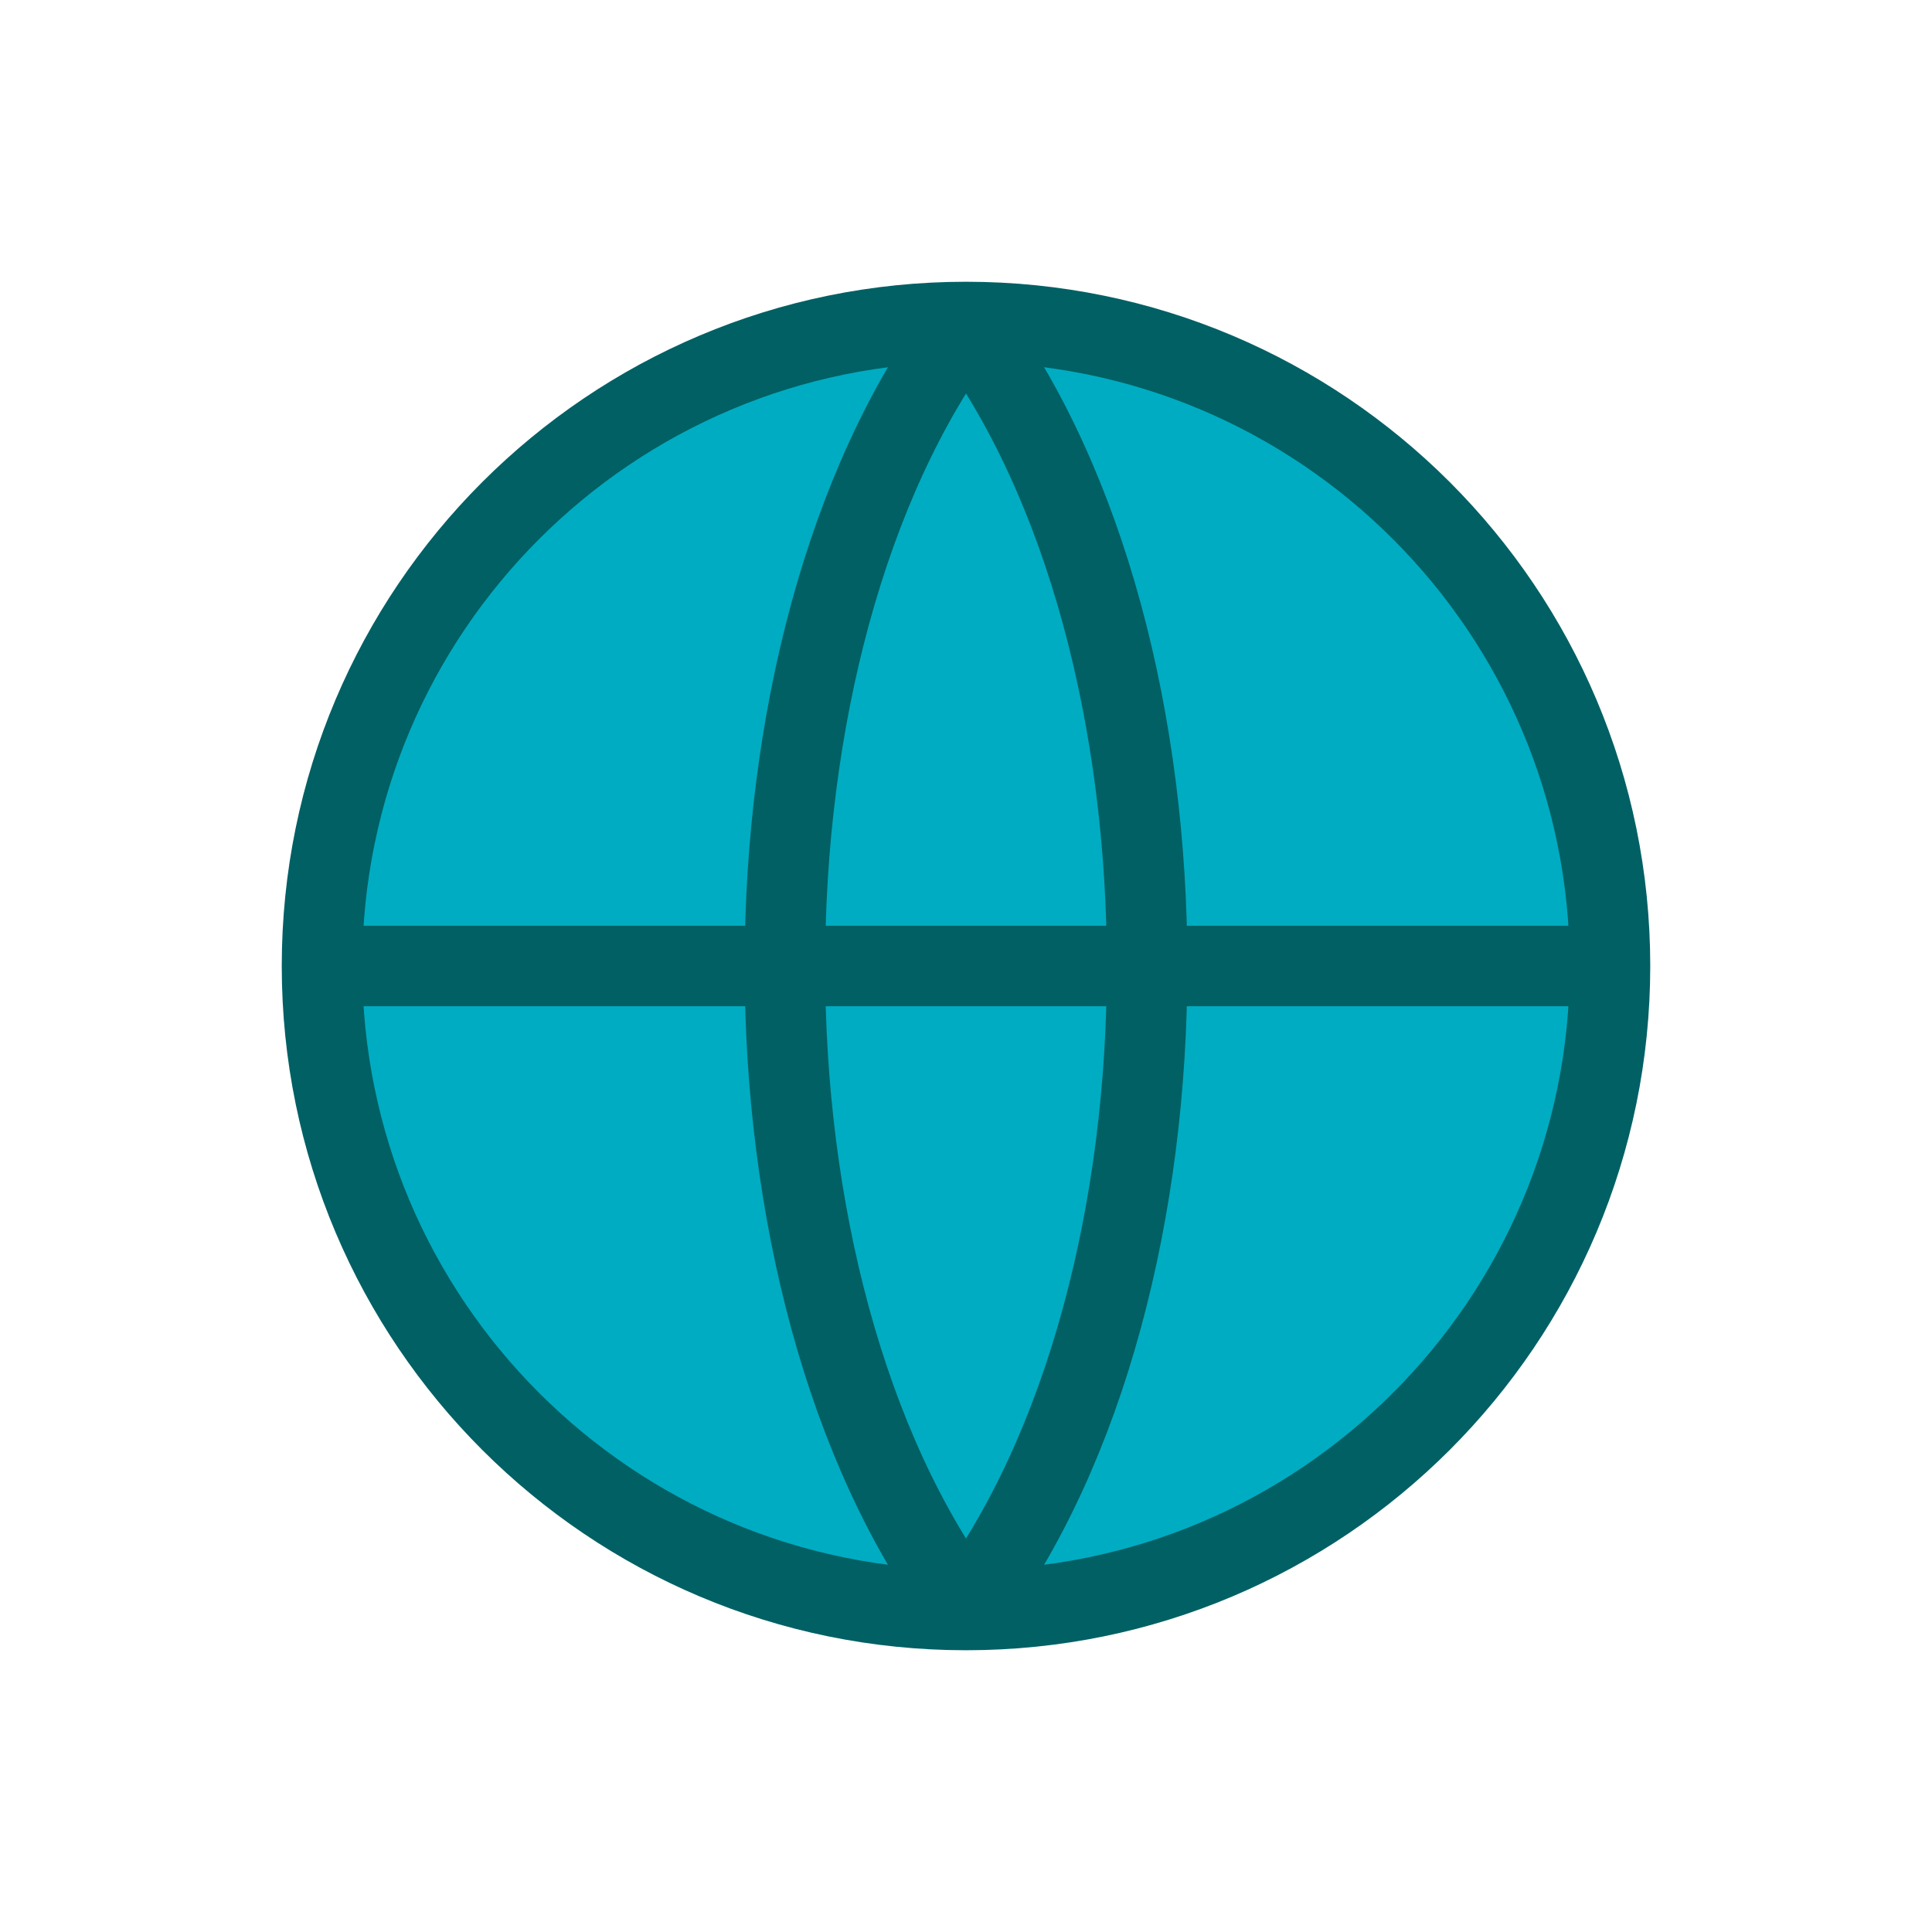
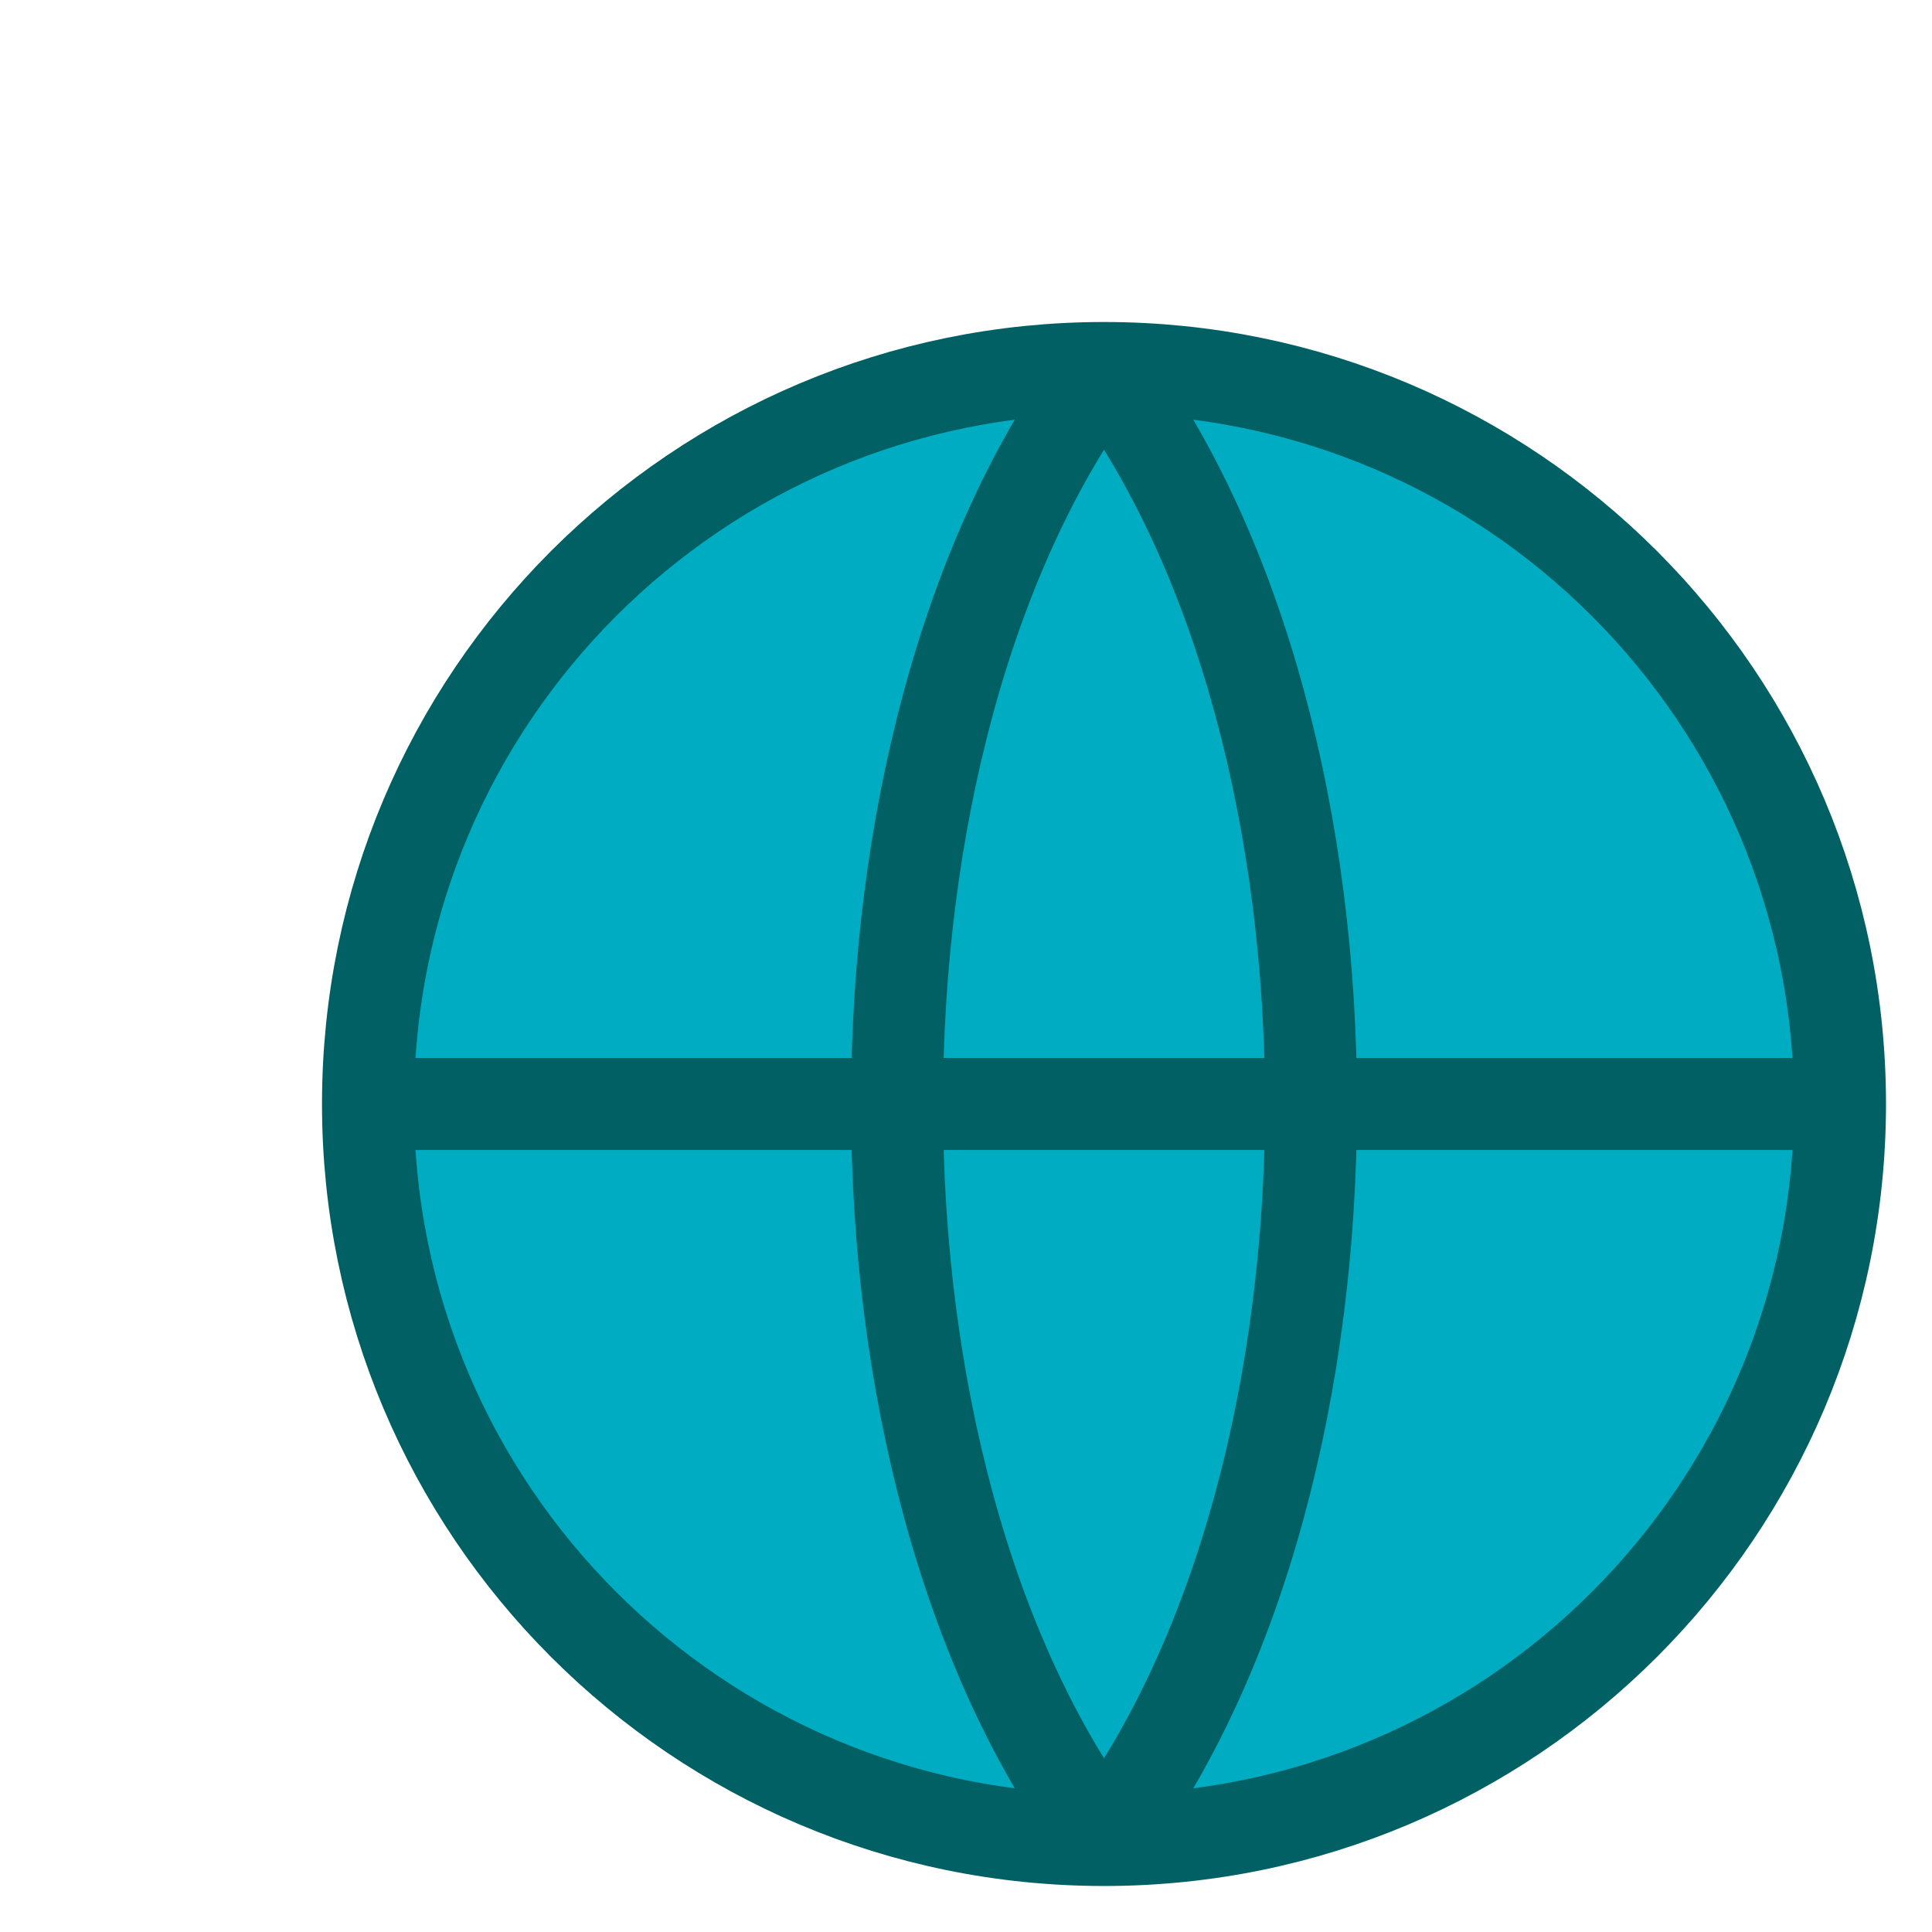
- <svg xmlns="http://www.w3.org/2000/svg" width="24" height="24" viewBox="0 0 24 24" fill="none">
+ <svg xmlns="http://www.w3.org/2000/svg" width="21" height="21" viewBox="0 0 21 21" fill="none">
  <circle cx="12" cy="12" r="8" fill="#00ACC1" stroke="#006064" stroke-width="1" />
  <path d="M12 4C15 8 15 16 12 20" stroke="#006064" stroke-width="1" />
  <path d="M12 4C9 8 9 16 12 20" stroke="#006064" stroke-width="1" />
  <line x1="4" y1="12" x2="20" y2="12" stroke="#006064" stroke-width="1" />
</svg>
